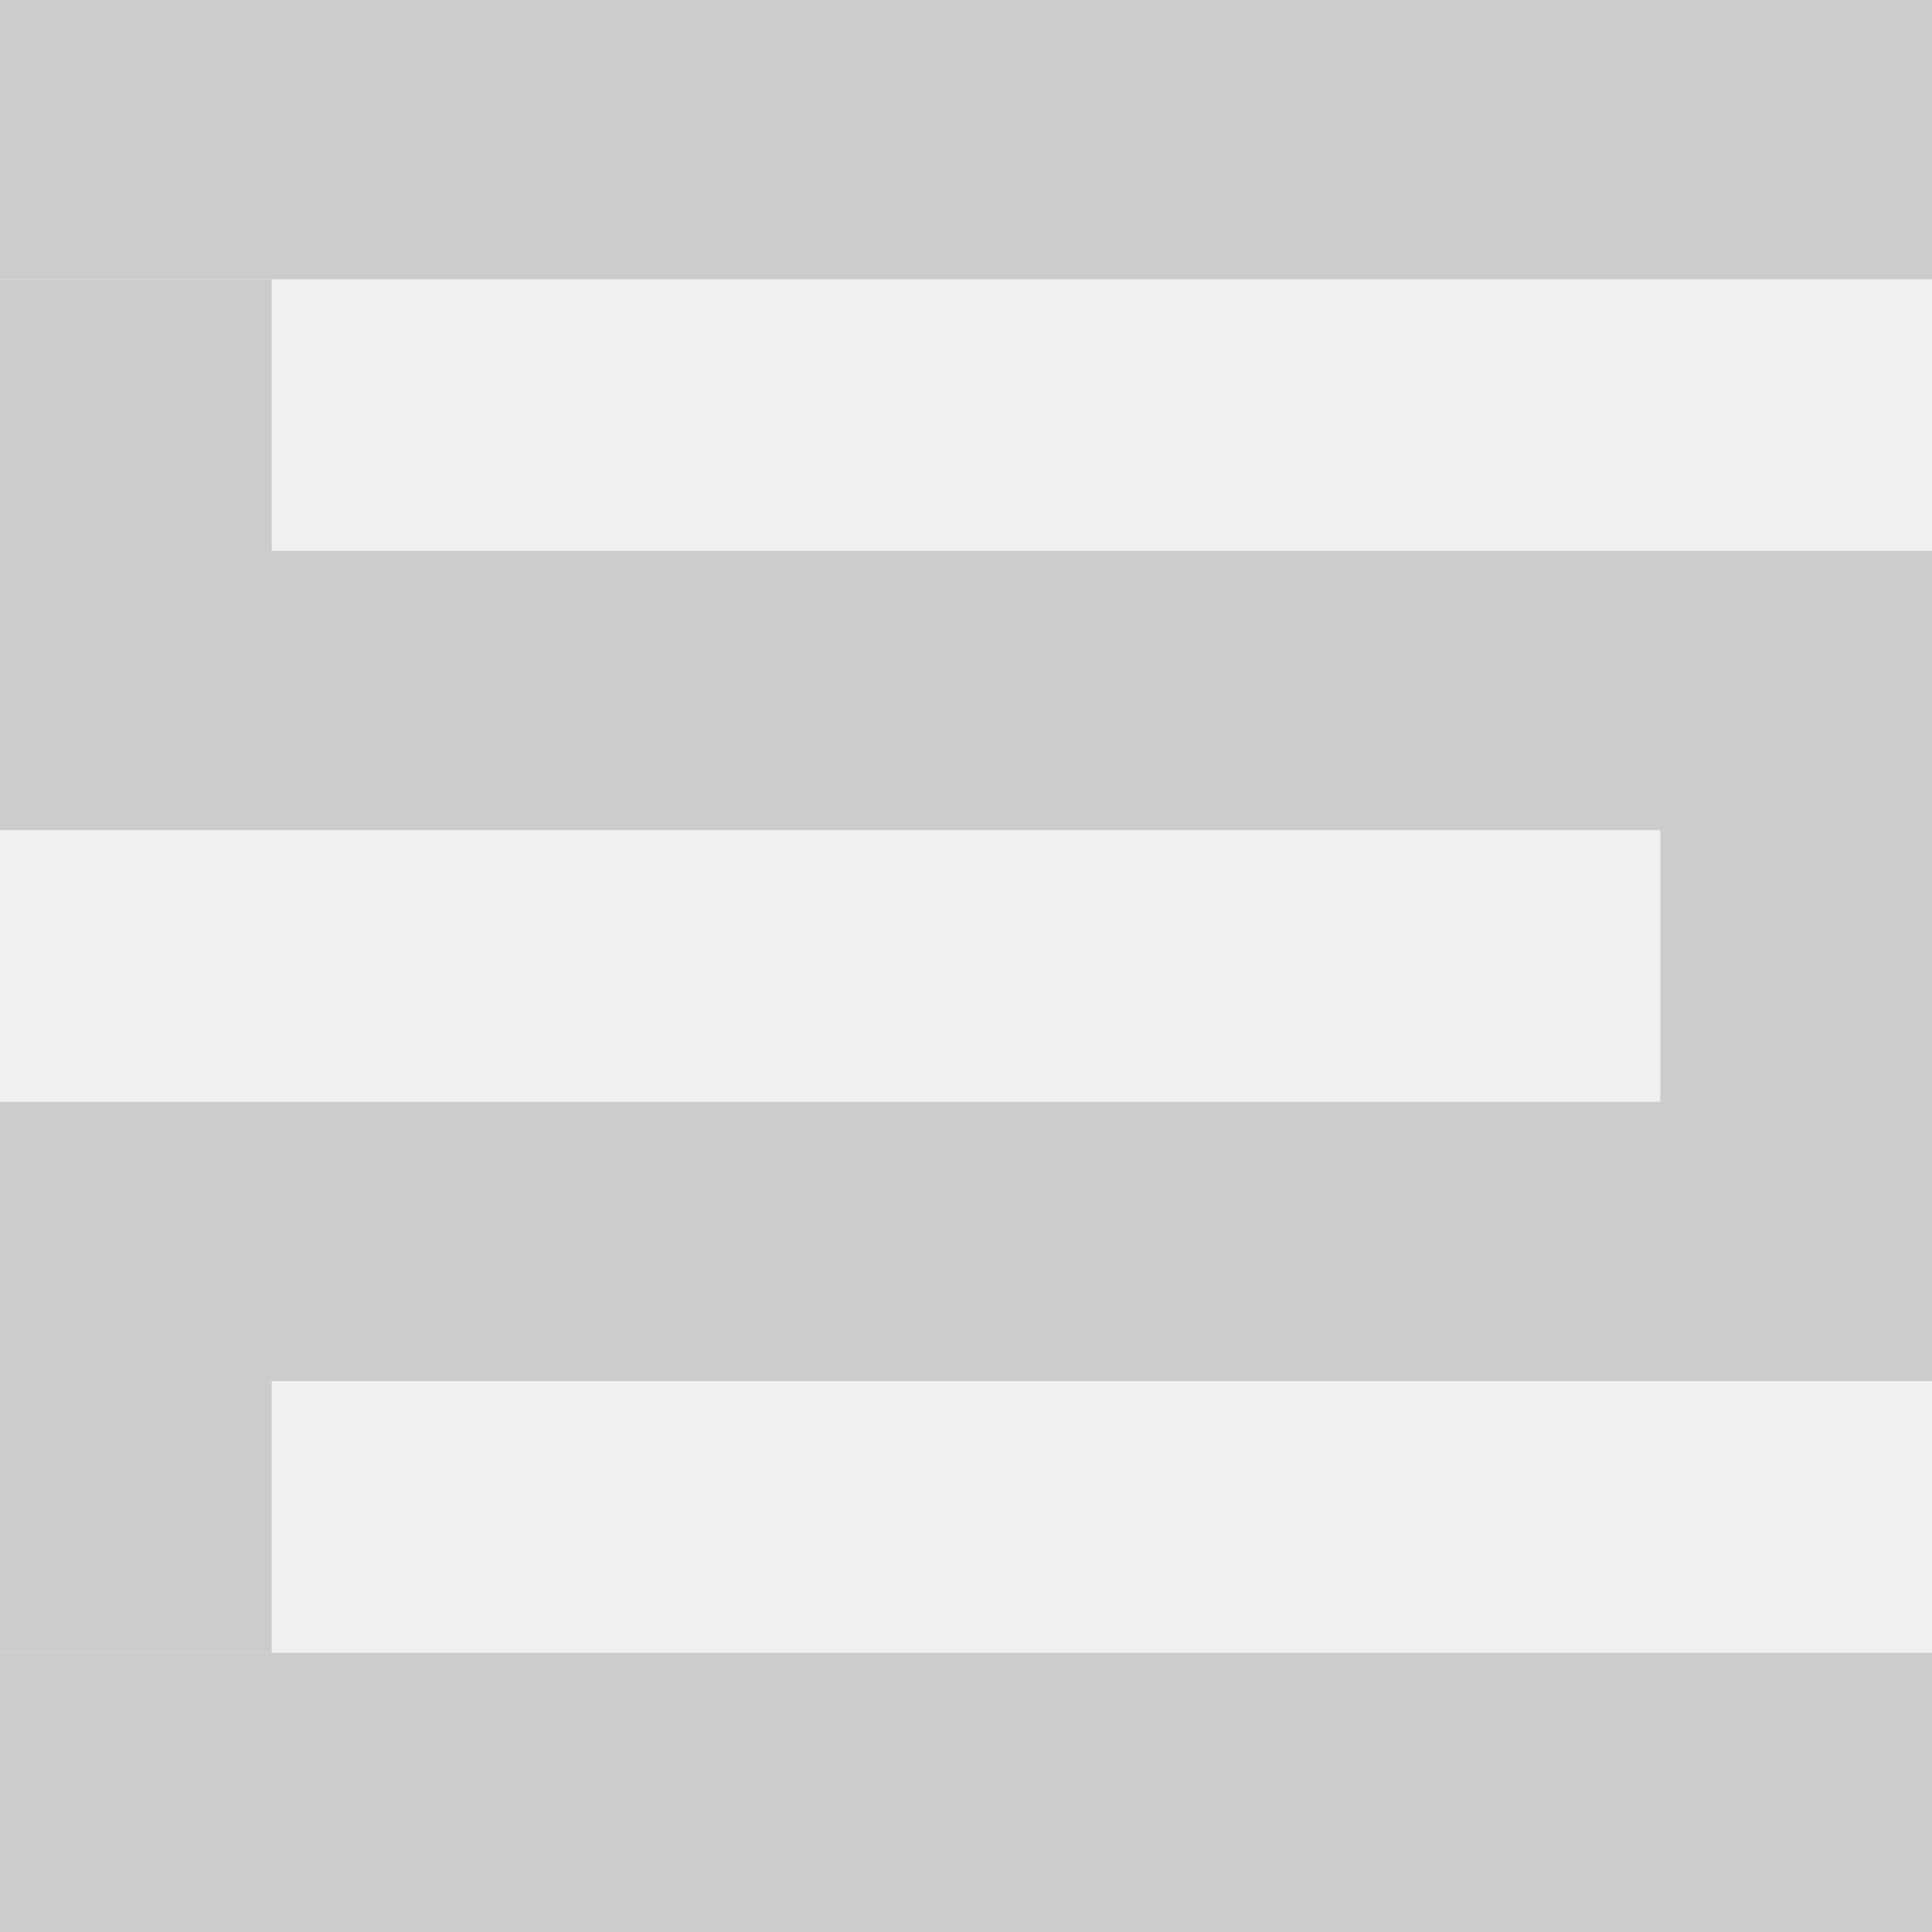
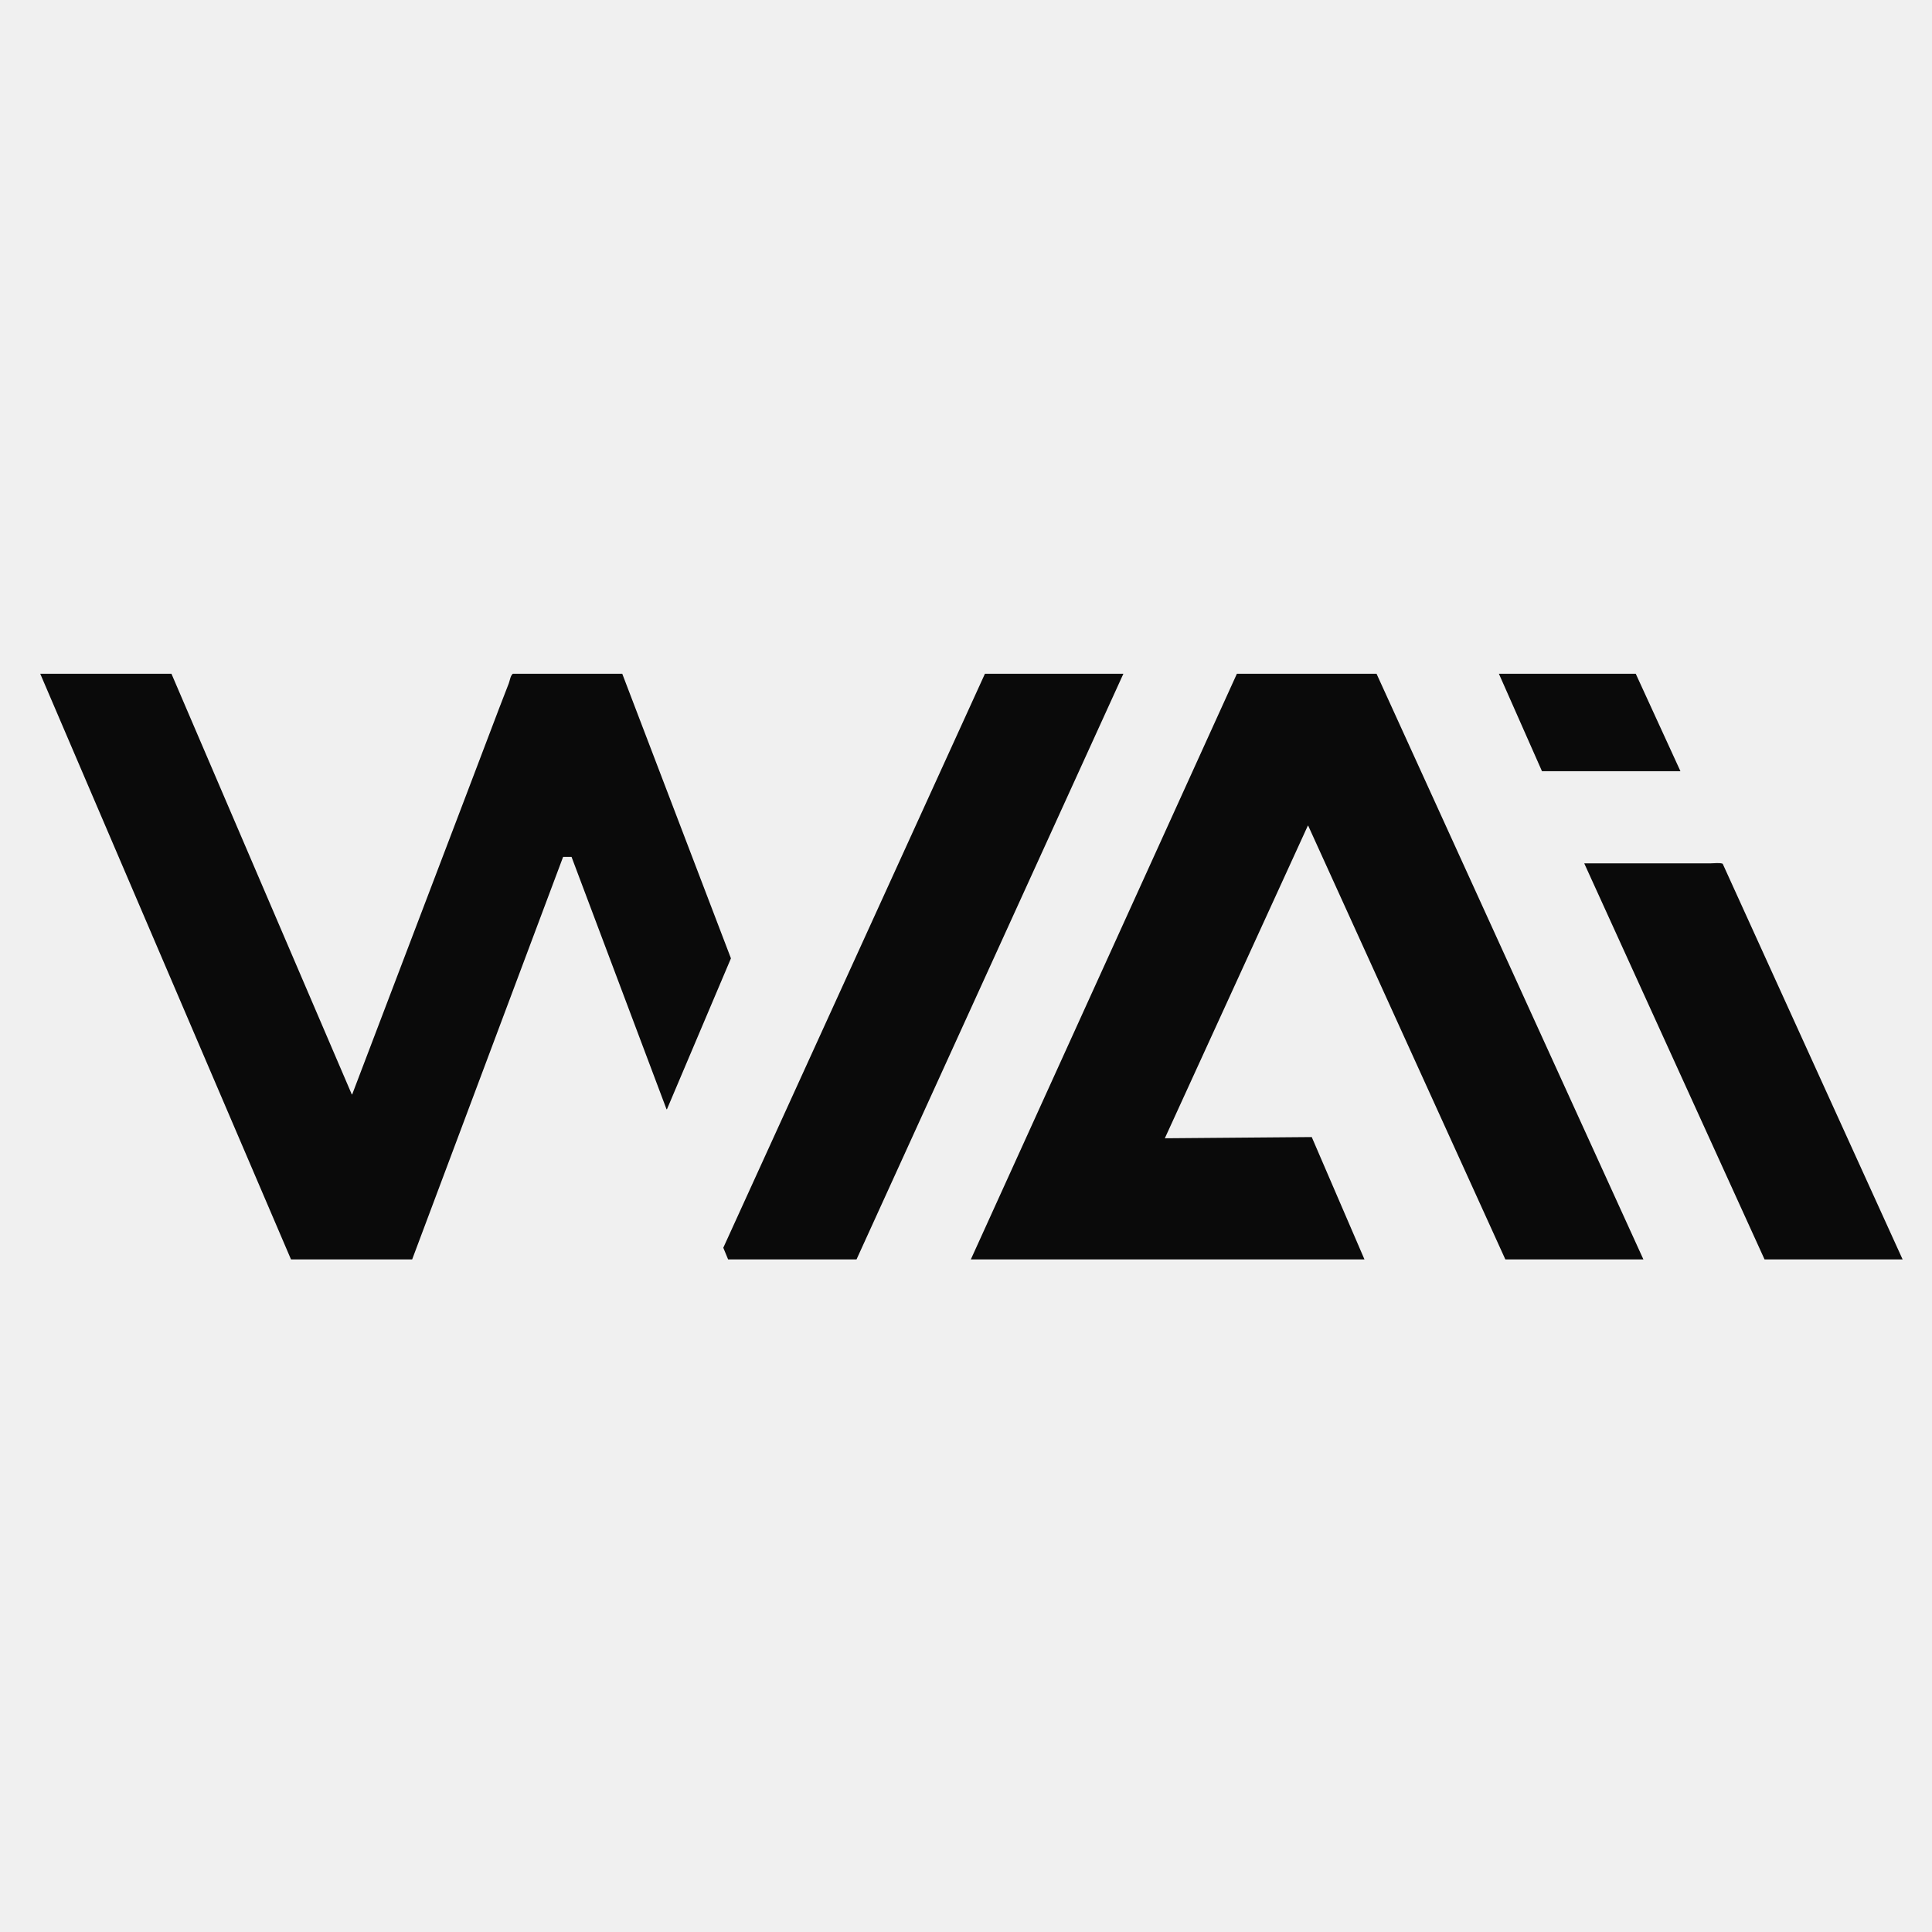
- <svg xmlns="http://www.w3.org/2000/svg" width="512" height="512" viewBox="0 0 512 512" fill="none">
-   <g clip-path="url(#clip0_271_118)">
-     <rect width="512" height="74" fill="#CCCCCC" />
-     <rect y="146" width="512" height="74" fill="#CCCCCC" />
-     <rect y="292" width="512" height="74" fill="#CCCCCC" />
-     <rect y="438" width="512" height="74" fill="#CCCCCC" />
-     <rect y="74" width="72" height="72" fill="#CCCCCC" />
-     <rect y="366" width="72" height="72" fill="#CCCCCC" />
-     <rect x="440" y="220" width="72" height="72" fill="#CCCCCC" />
-   </g>
-   <defs>
-     <clipPath id="clip0_271_118">
-       <rect width="512" height="512" fill="white" />
-     </clipPath>
-   </defs>
+ <svg xmlns="http://www.w3.org/2000/svg" width="4800" height="4800" viewBox="0 0 4800 4800">
+   <path id="Path" fill="#0a0a0a" fill-rule="evenodd" stroke="none" d="M 100 1674 L 426 1674 L 874 2719 L 875 2719 L 1164 1960 L 1240 1760 L 1264 1698 C 1267 1690 1268 1679 1274 1674 L 1546 1674 L 1816 2381 L 1657 2756 L 1656 2756 L 1420 2129 L 1399 2129 L 1024 3129 L 723 3129 L 100 1674 Z M 2447 1674 L 2791 1674 L 2128 3129 L 1809 3129 L 1797 3100 L 2447 1674 Z M 3073 1674 L 3420 1674 L 4083 3129 L 3740 3129 L 3250 2051 L 3249 2052 L 2894 2828 L 3259 2825 L 3390 3129 L 2412 3129 L 3073 1674 Z M 3724 1674 L 4064 1674 L 4175 1916 L 3831 1916 L 3724 1674 Z M 3936 2145 L 4250 2145 C 4259 2145 4273 2143 4280 2146 L 4727 3129 L 4384 3129 L 3936 2145 Z" />
</svg>
